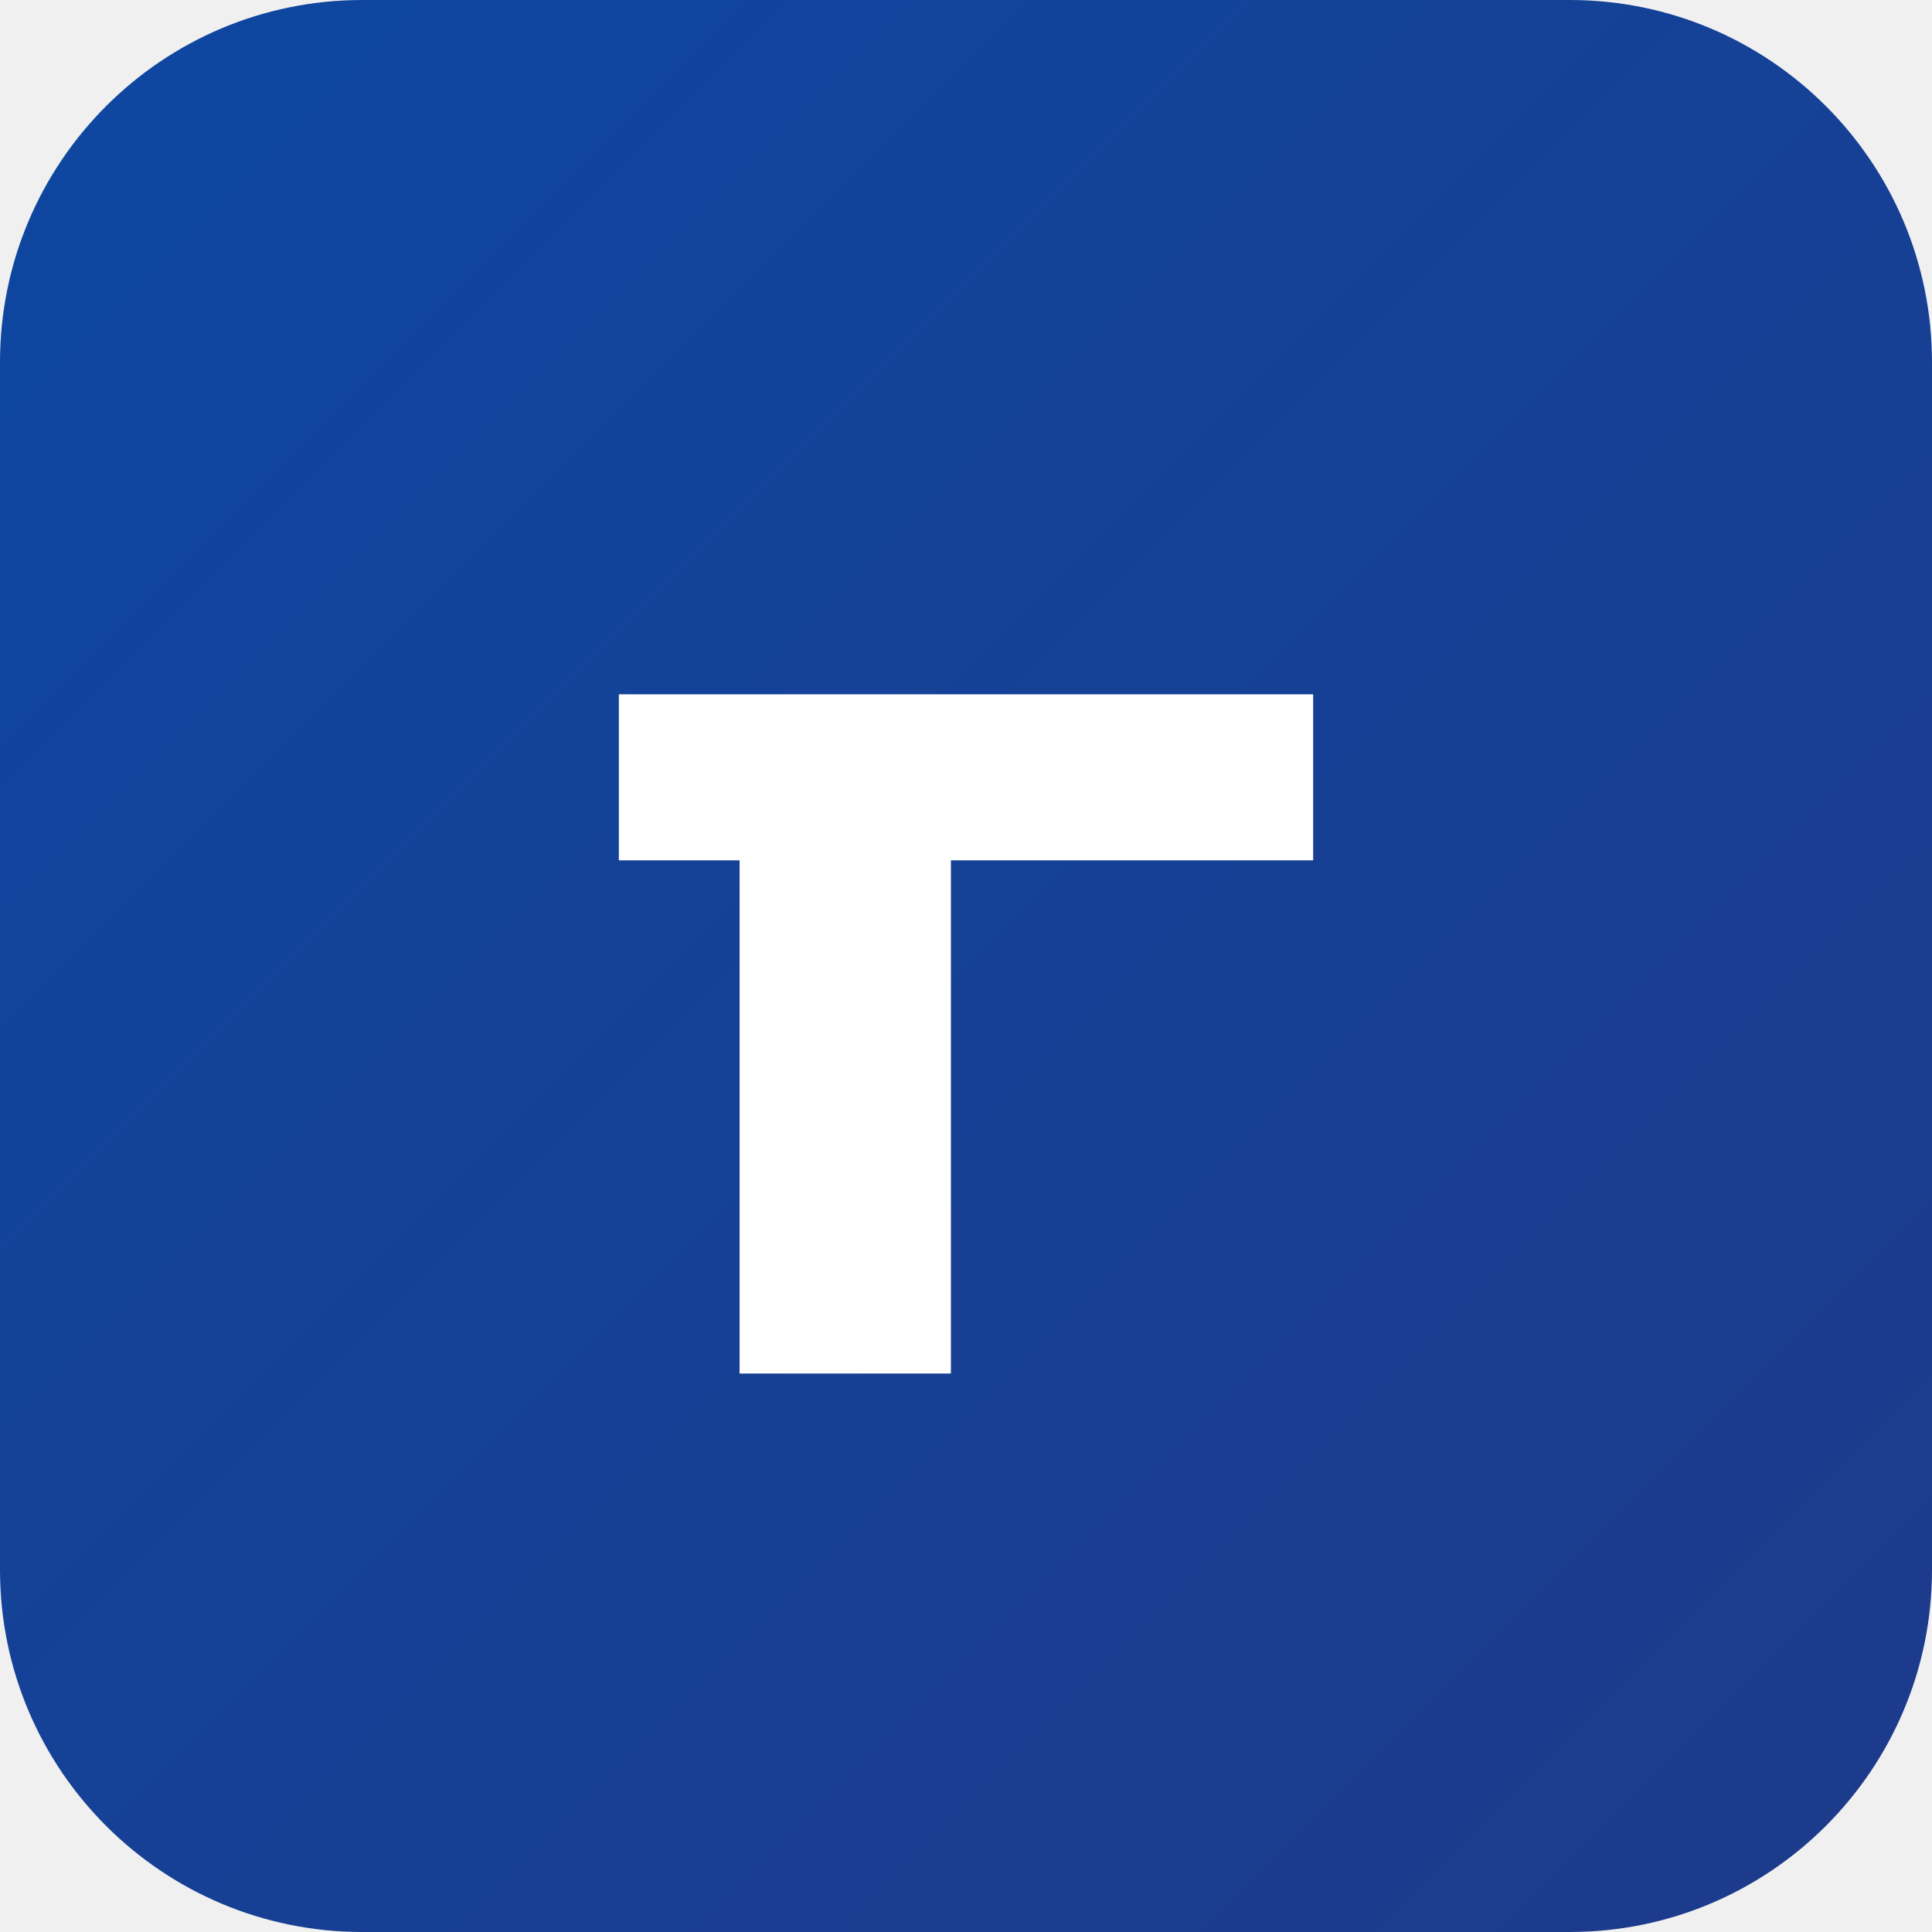
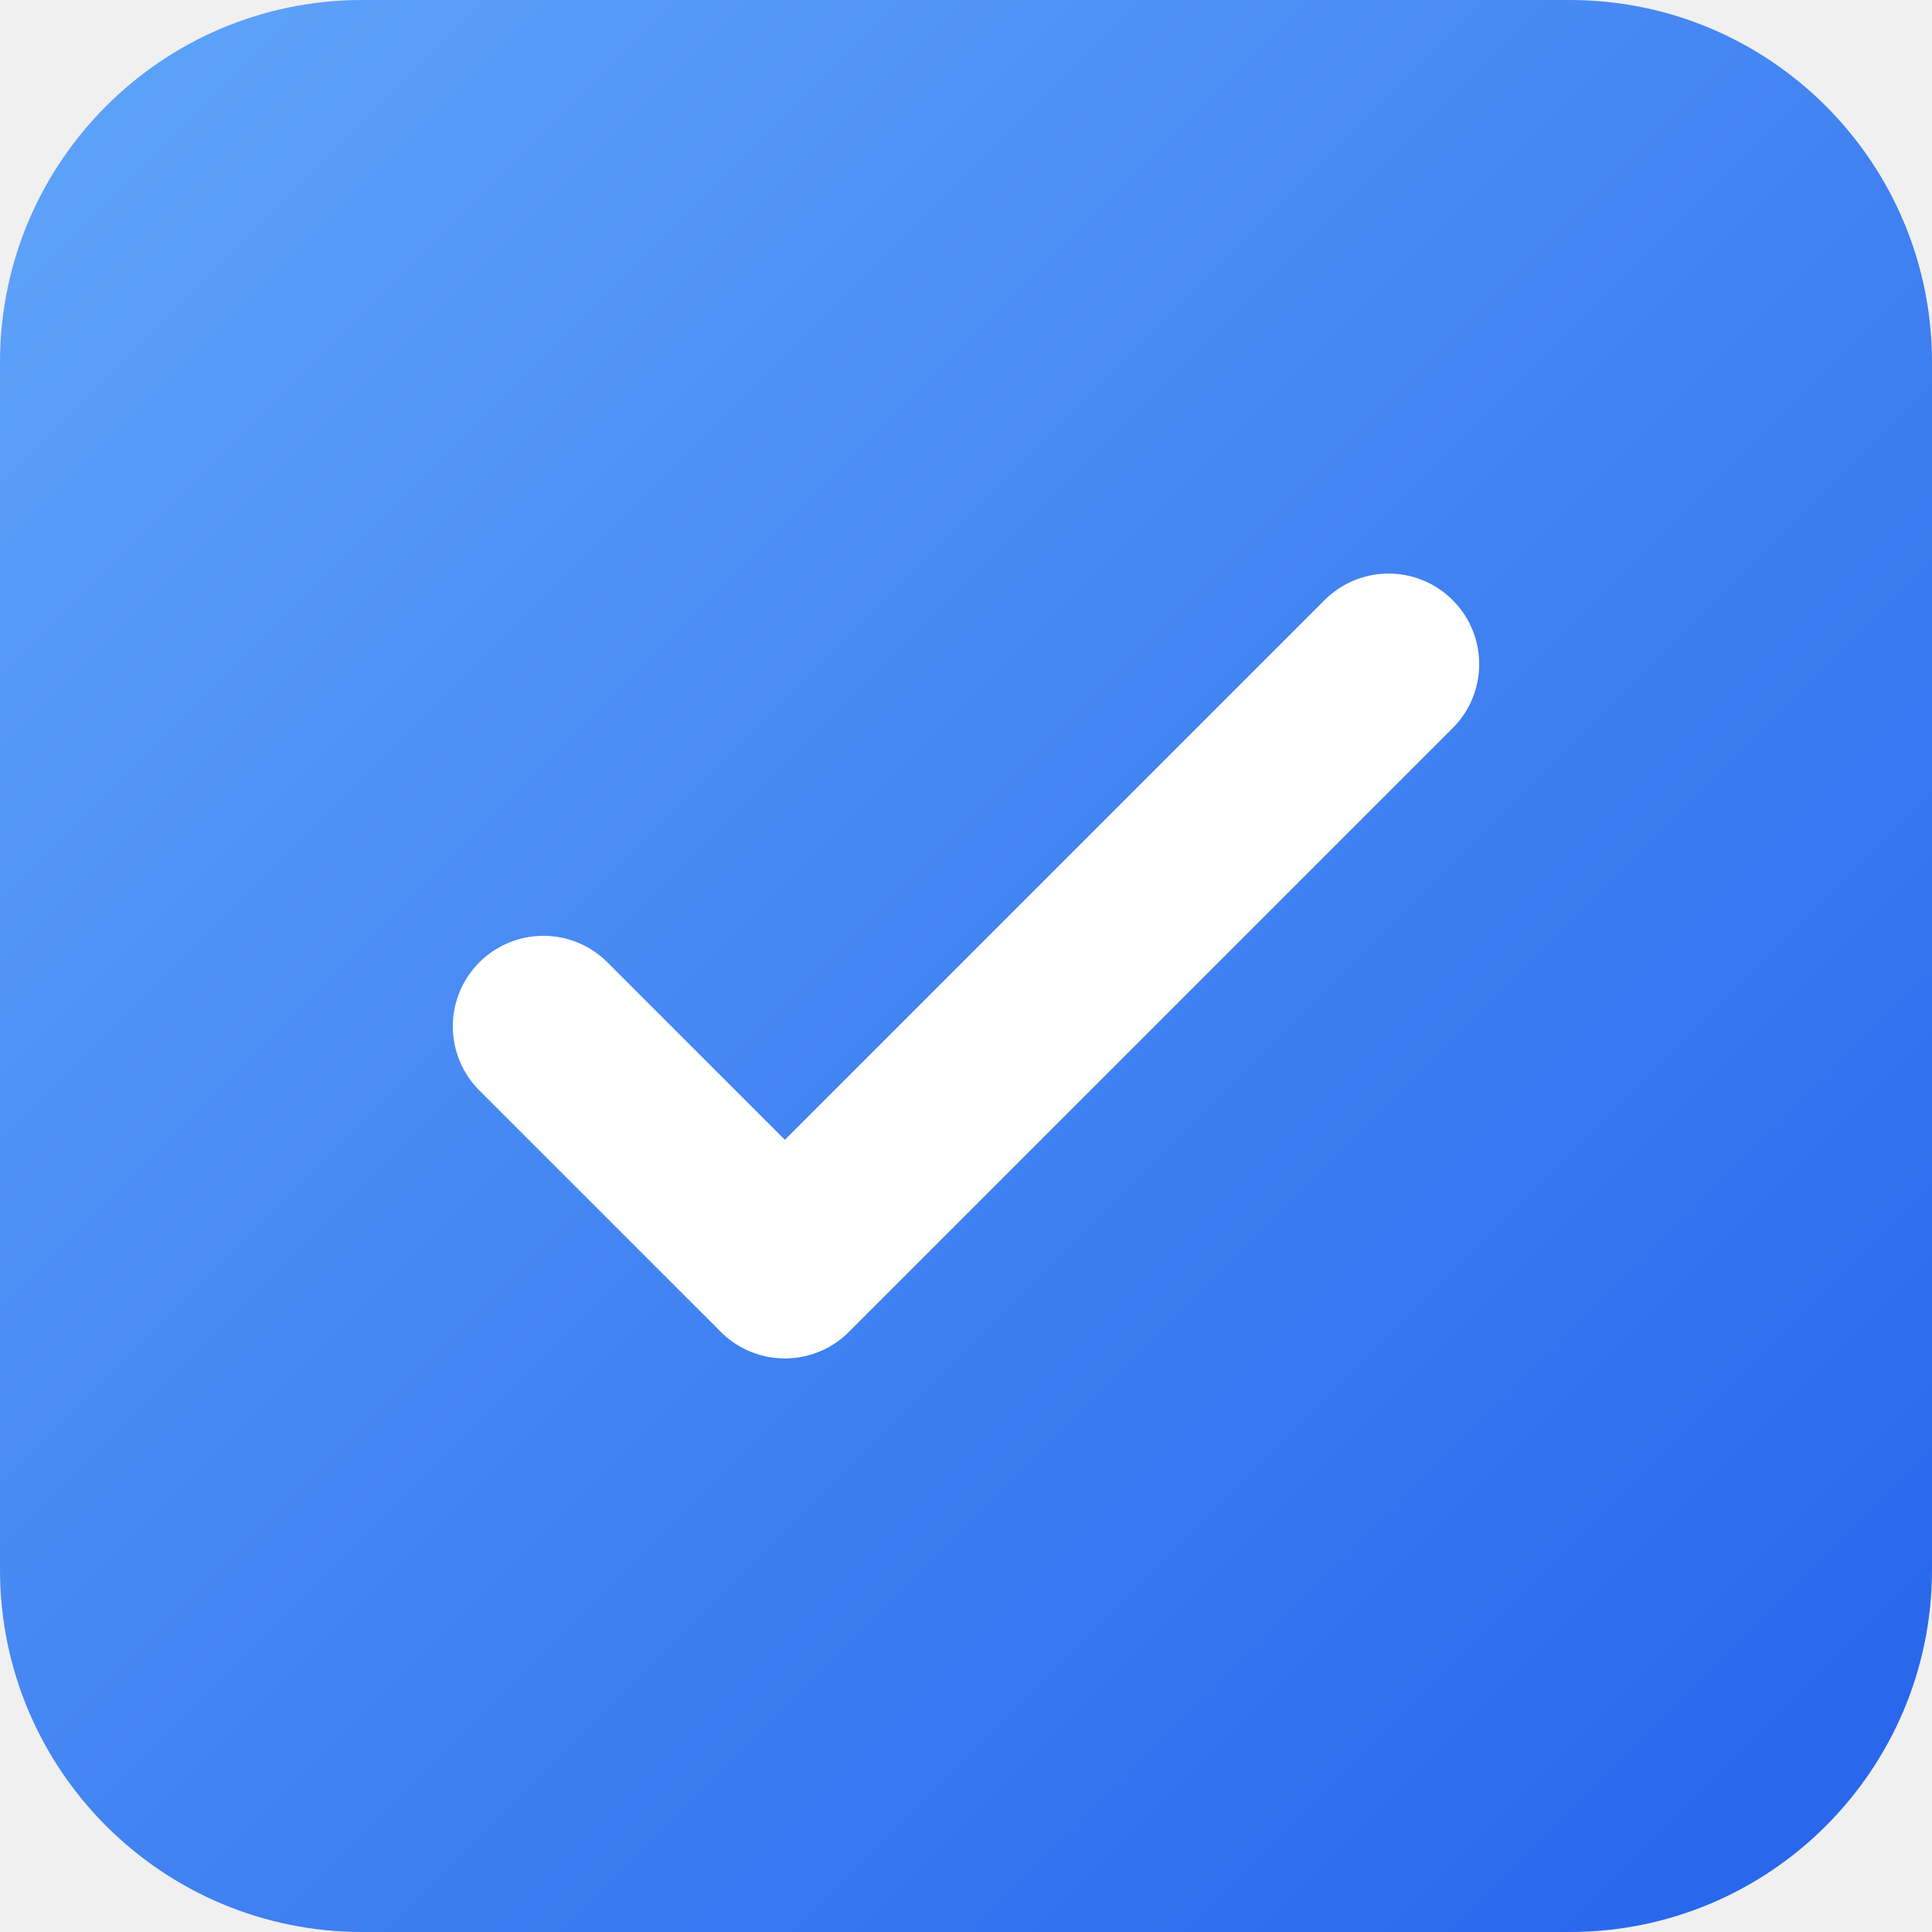
- <svg xmlns="http://www.w3.org/2000/svg" viewBox="0 0 256 256">
+ <svg xmlns="http://www.w3.org/2000/svg" viewBox="0 0 64 64">
  <defs>
    <linearGradient id="g" x1="0" y1="0" x2="1" y2="1">
-       <stop offset="0%" stop-color="#0d47a1" />
-       <stop offset="100%" stop-color="#1e3a8a" />
+       <stop offset="0" stop-color="#60a5fa" />
+       <stop offset="1" stop-color="#2563eb" />
    </linearGradient>
  </defs>
-   <rect width="256" height="256" rx="48" fill="url(#g)" />
-   <path d="M82 92h92v22h-48v68h-28v-68H82z" fill="#fff" />
+   <rect width="64" height="64" rx="12" fill="url(#g)" />
+   <path d="M18 34l8 8 20-20" stroke="white" stroke-width="6" fill="none" stroke-linecap="round" stroke-linejoin="round" />
</svg>
